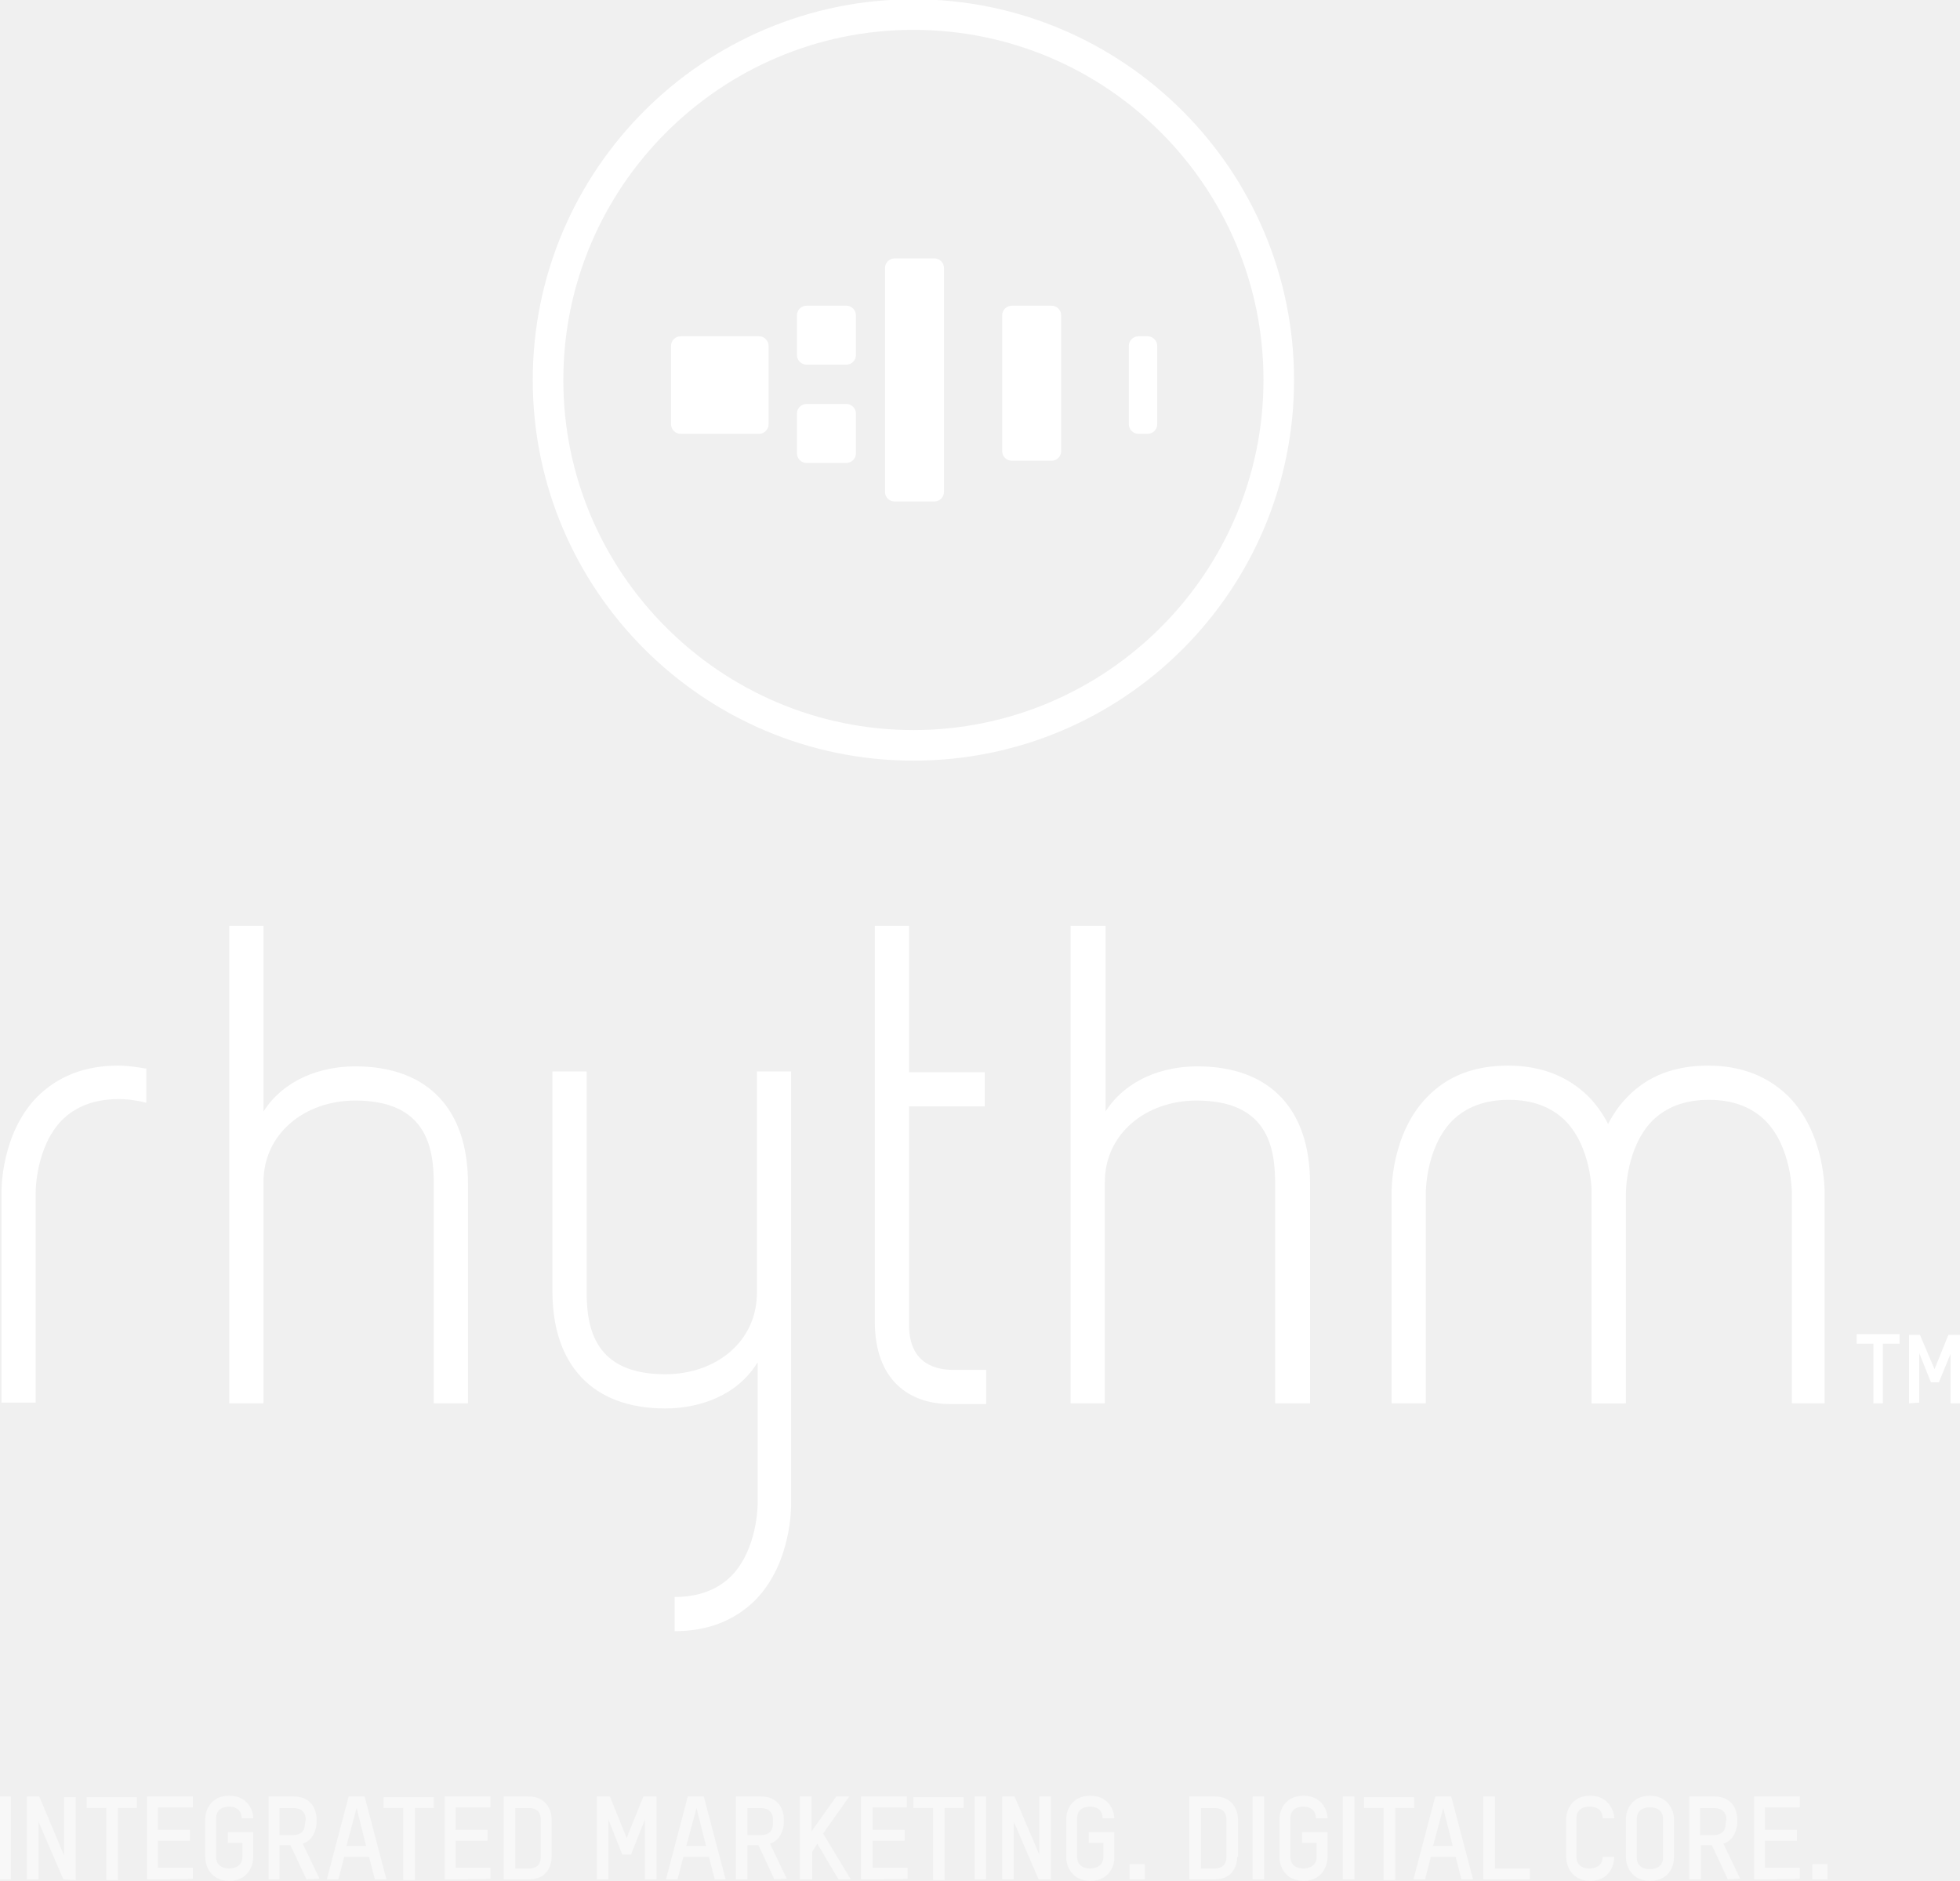
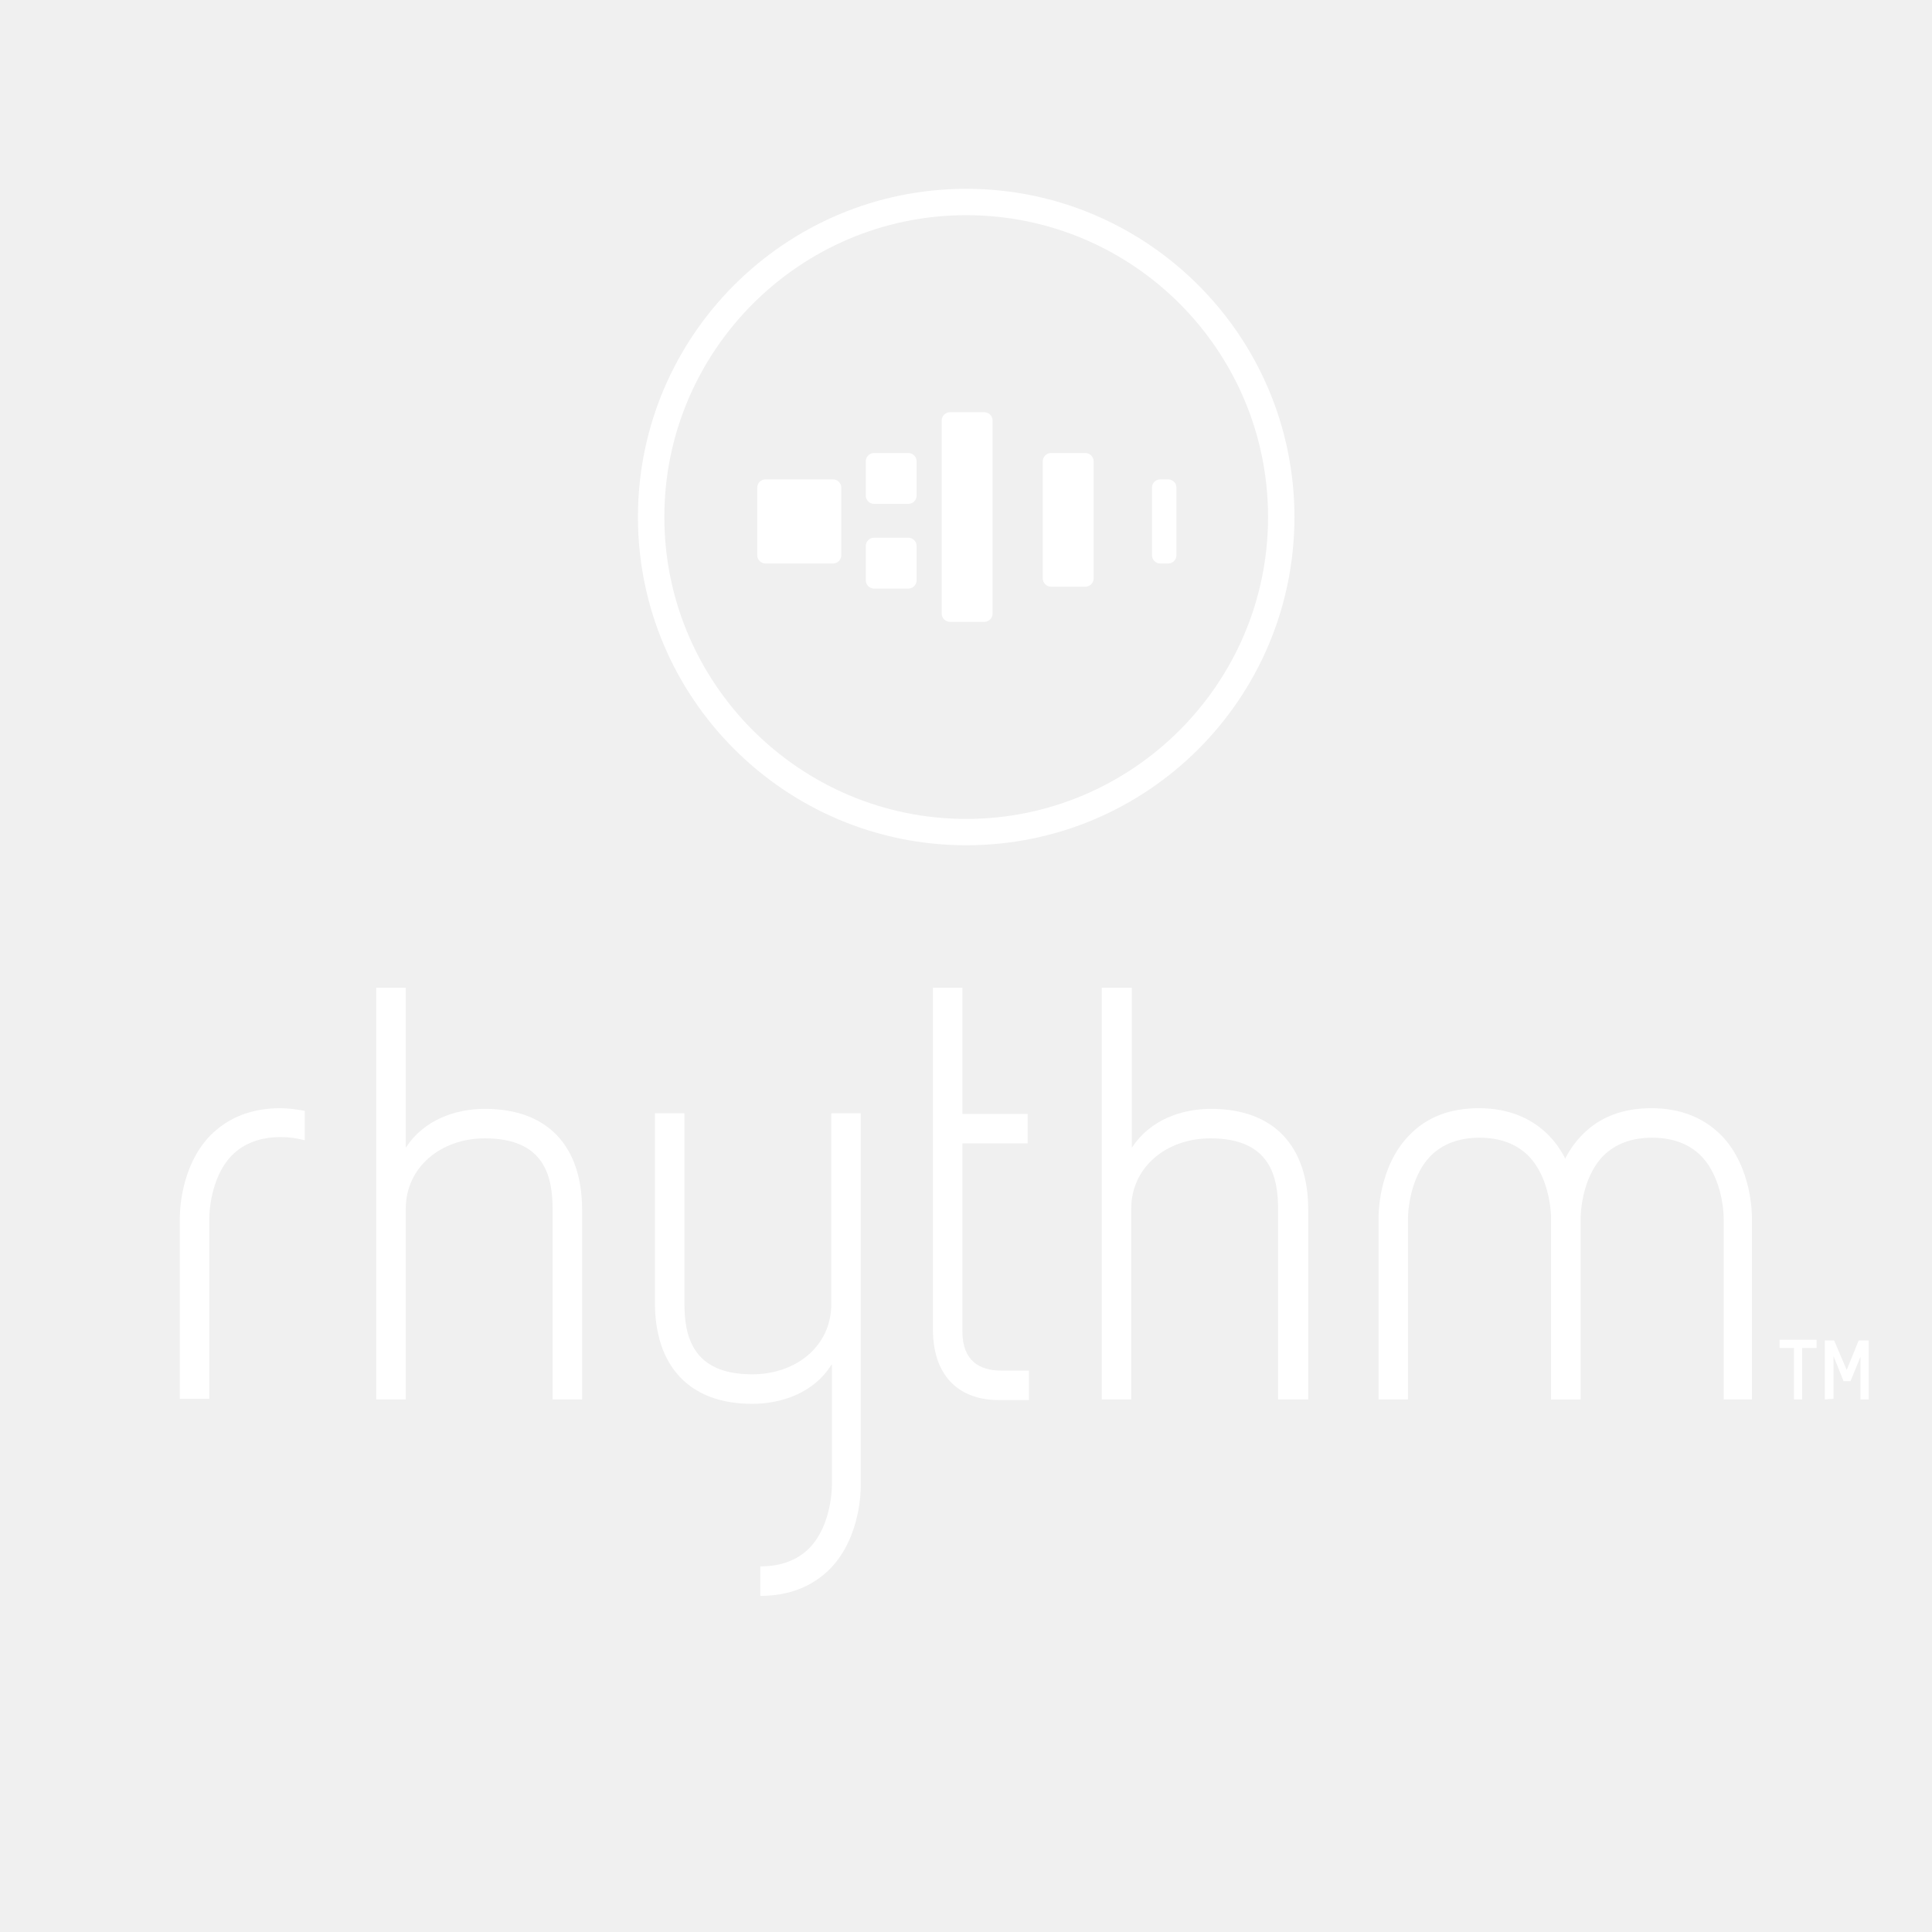
- <svg xmlns="http://www.w3.org/2000/svg" version="1.1" id="Layer_1" x="0px" y="0px" viewBox="51.1 3.3 269.3 258.4" enable-background="new 51.1 3.3 269.3 258.4" xml:space="preserve">
+ <svg xmlns="http://www.w3.org/2000/svg" version="1.1" baseProfile="tiny" id="Layer_1" x="0px" y="0px" width="144px" height="144px" viewBox="0 0 144 144" overflow="inherit" xml:space="preserve">
  <g>
-     <g opacity="0.5">
-       <path fill="#FFFFFF" d="M52.6,250.1v11.4h-1.6v-11.4H52.6z" />
-       <path fill="#FFFFFF" d="M59.8,261.5l-3.4-7.9v7.9h-1.6v-11.4h1.7l3.4,8.1v-8h1.6v11.4L59.8,261.5L59.8,261.5z" />
-       <path fill="#FFFFFF" d="M67.3,251.7v9.9h-1.6v-9.9H63v-1.5h6.9v1.5H67.3z" />
-       <path fill="#FFFFFF" d="M71.3,261.5v-11.4h6.3v1.5h-4.8v3.1h4.4v1.5h-4.4v3.7h4.8v1.5C77.7,261.5,71.3,261.5,71.3,261.5z" />
-       <path fill="#FFFFFF" d="M82.6,261.7c-2.6,0-3.3-2.1-3.3-3.2v-5.4c0-1,0.7-3.1,3.3-3.1c2.5,0,3.3,2,3.3,3.1h-1.6    c0-1.4-1.2-1.6-1.7-1.6c-0.6,0-1.8,0.2-1.8,1.6v5.3c0,1.4,1.2,1.6,1.8,1.6c0.5,0,1.8-0.2,1.8-1.6v-1.9h-2v-1.5h3.5v3.4    C85.9,259.6,85.2,261.7,82.6,261.7z" />
-       <path fill="#FFFFFF" d="M93.2,261.5l-2.2-4.7h-1.5v4.7H88v-11.4h3.4c2.7,0,3.2,2.1,3.2,3.1v0.5c0,0.8-0.4,2.4-1.9,2.9l2.3,4.8    L93.2,261.5L93.2,261.5z M93.1,253.3c0-1.4-1.1-1.6-1.7-1.6h-1.9v3.7h1.9c0.6,0,1.6-0.2,1.6-1.6L93.1,253.3L93.1,253.3z" />
-       <path fill="#FFFFFF" d="M102.6,261.5l-0.8-3.1h-3.4l-0.8,3.1H96l3-11.4h2.2l3,11.4H102.6z M100.1,251.7l-1.4,5.2h2.7L100.1,251.7z    " />
-       <path fill="#FFFFFF" d="M108.1,251.7v9.9h-1.6v-9.9h-2.7v-1.5h6.9v1.5H108.1z" />
-       <path fill="#FFFFFF" d="M112.2,261.5v-11.4h6.3v1.5h-4.8v3.1h4.4v1.5h-4.4v3.7h4.8v1.5C118.6,261.5,112.2,261.5,112.2,261.5z" />
-       <path fill="#FFFFFF" d="M126.9,258.4c0,1-0.5,3.1-3.1,3.1h-3.5v-11.4h3.4c2.6,0,3.2,2.1,3.2,3.1V258.4z M125.4,253.3    c0-1.4-1-1.6-1.6-1.6h-1.9v8.3h1.9c0.6,0,1.6-0.2,1.6-1.6C125.4,258.4,125.4,253.3,125.4,253.3z" />
-       <path fill="#FFFFFF" d="M133.1,261.5v-11.4h1.8l2.3,5.7l2.3-5.7h1.8v11.4h-1.6v-8.2l-1.9,4.8h-1.2l-1.9-4.8v8.2L133.1,261.5    L133.1,261.5z" />
-       <path fill="#FFFFFF" d="M149.3,261.5l-0.8-3.1H145l-0.8,3.1h-1.6l3-11.4h2.2l3,11.4H149.3z M146.8,251.7l-1.4,5.2h2.7L146.8,251.7    z" />
-       <path fill="#FFFFFF" d="M157.5,261.5l-2.2-4.7h-1.5v4.7h-1.6v-11.4h3.4c2.7,0,3.2,2.1,3.2,3.1v0.5c0,0.8-0.4,2.4-1.9,2.9l2.3,4.8    L157.5,261.5L157.5,261.5z M157.3,253.3c0-1.4-1.1-1.6-1.7-1.6h-1.8v3.7h1.9c0.6,0,1.6-0.2,1.6-1.6V253.3z" />
-       <path fill="#FFFFFF" d="M166.3,261.5l-2.9-4.9l-0.7,1.1v3.8H161v-11.4h1.6v4.8l3.4-4.8h1.8l-3.6,5.1l3.8,6.3L166.3,261.5    L166.3,261.5z" />
-       <path fill="#FFFFFF" d="M169.4,261.5v-11.4h6.3v1.5H171v3.1h4.4v1.5H171v3.7h4.8v1.5C175.8,261.5,169.4,261.5,169.4,261.5z" />
-       <path fill="#FFFFFF" d="M180.9,251.7v9.9h-1.6v-9.9h-2.7v-1.5h6.9v1.5H180.9z" />
-       <path fill="#FFFFFF" d="M186.6,250.1v11.4H185v-11.4H186.6z" />
-       <path fill="#FFFFFF" d="M193.8,261.5l-3.4-7.9v7.9h-1.6v-11.4h1.7l3.4,8v-8h1.6v11.4H193.8z" />
-       <path fill="#FFFFFF" d="M200.9,261.7c-2.6,0-3.3-2.1-3.3-3.2v-5.4c0-1,0.7-3.1,3.3-3.1c2.5,0,3.3,2,3.3,3.1h-1.6    c0-1.4-1.2-1.6-1.7-1.6c-0.6,0-1.8,0.2-1.8,1.6v5.3c0,1.4,1.2,1.6,1.8,1.6c0.5,0,1.8-0.2,1.8-1.6v-1.9h-2v-1.5h3.5v3.4    C204.3,259.6,203.5,261.7,200.9,261.7z" />
-       <path fill="#FFFFFF" d="M206.3,261.5v-2.1h2.1v2.1H206.3z" />
-       <path fill="#FFFFFF" d="M221.1,258.4c0,1-0.5,3.1-3.1,3.1h-3.5v-11.4h3.5c2.6,0,3.2,2.1,3.2,3.1V258.4z M219.6,253.3    c0-1.4-1-1.6-1.6-1.6h-1.9v8.3h1.9c0.6,0,1.6-0.2,1.6-1.6V253.3z" />
-       <path fill="#FFFFFF" d="M224.8,250.1v11.4h-1.6v-11.4H224.8z" />
-       <path fill="#FFFFFF" d="M230.2,261.7c-2.6,0-3.3-2.1-3.3-3.2v-5.4c0-1,0.7-3.1,3.3-3.1c2.5,0,3.3,2,3.3,3.1h-1.6    c0-1.4-1.2-1.6-1.7-1.6c-0.6,0-1.8,0.2-1.8,1.6v5.3c0,1.4,1.2,1.6,1.8,1.6c0.5,0,1.8-0.2,1.8-1.6v-1.9h-2v-1.5h3.5v3.4    C233.5,259.6,232.8,261.7,230.2,261.7z" />
-       <path fill="#FFFFFF" d="M237.2,250.1v11.4h-1.6v-11.4H237.2z" />
-       <path fill="#FFFFFF" d="M242.8,251.7v9.9h-1.6v-9.9h-2.7v-1.5h6.9v1.5H242.8z" />
-       <path fill="#FFFFFF" d="M251.9,261.5l-0.8-3.1h-3.4l-0.8,3.1h-1.6l3-11.4h2.2l3,11.4H251.9z M249.4,251.7l-1.4,5.2h2.7    L249.4,251.7z" />
-       <path fill="#FFFFFF" d="M254.9,261.5v-11.4h1.6v9.9h4.8v1.5H254.9z" />
-       <path fill="#FFFFFF" d="M269.6,261.7c-2.6,0-3.3-2.1-3.3-3.2v-5.4c0-1,0.7-3.1,3.3-3.1c2.5,0,3.3,2.1,3.3,3.1h-1.6    c0-1.4-1.2-1.6-1.8-1.6c-0.6,0-1.8,0.2-1.8,1.6v5.3c0,1.4,1.2,1.6,1.8,1.6c0.5,0,1.8-0.2,1.8-1.6h1.6    C272.9,259.6,272.2,261.7,269.6,261.7z" />
-       <path fill="#FFFFFF" d="M277.8,261.7c-2.6,0-3.3-2.1-3.3-3.2v-5.4c0-1,0.7-3.1,3.3-3.1c2.5,0,3.3,2.1,3.3,3.1v5.4    C281.1,259.6,280.5,261.7,277.8,261.7z M279.6,253.2c0-1.4-1.2-1.6-1.8-1.6c-0.6,0-1.8,0.2-1.8,1.6v5.3c0,1.4,1.2,1.6,1.8,1.6    c0.5,0,1.8-0.2,1.8-1.6V253.2z" />
-       <path fill="#FFFFFF" d="M288.5,261.5l-2.2-4.7h-1.5v4.7h-1.6v-11.4h3.4c2.7,0,3.2,2.1,3.2,3.1v0.5c0,0.8-0.4,2.4-1.9,2.9l2.3,4.8    L288.5,261.5L288.5,261.5z M288.3,253.3c0-1.4-1.1-1.6-1.7-1.6h-1.9v3.7h1.9c0.6,0,1.6-0.2,1.6-1.6L288.3,253.3L288.3,253.3z" />
-       <path fill="#FFFFFF" d="M292.1,261.5v-11.4h6.3v1.5h-4.8v3.1h4.4v1.5h-4.4v3.7h4.8v1.5C298.4,261.5,292.1,261.5,292.1,261.5z" />
-       <path fill="#FFFFFF" d="M300.1,261.5v-2.1h2.1v2.1H300.1z" />
-     </g>
    <g>
      <g>
-         <path fill="#FFFFFF" d="M176.6,107.8c-28.8,0-52.3-23.4-52.3-52.3s23.5-52.3,52.3-52.3s52.3,23.4,52.3,52.3     S205.5,107.8,176.6,107.8z M176.6,7.4c-26.5,0-48.1,21.6-48.1,48.1s21.6,48.1,48.1,48.1s48.1-21.6,48.1-48.1S203.2,7.4,176.6,7.4     z" />
+         <path fill="#FFFFFF" d="M72.016,63.001c-13.473,0-24.467-10.946-24.467-24.464c0-13.518,10.994-24.464,24.467-24.464     c13.471,0,24.463,10.946,24.463,24.464C96.479,52.056,85.534,63.001,72.016,63.001z M72.016,16.038     c-12.398,0-22.5,10.104-22.5,22.5c0,12.396,10.102,22.5,22.5,22.5c12.395,0,22.498-10.104,22.498-22.5     C94.514,26.142,84.457,16.038,72.016,16.038z" />
      </g>
-       <path fill="#FFFFFF" d="M168.7,46.6c0-0.7-0.6-1.3-1.3-1.3h-5.5c-0.7,0-1.3,0.6-1.3,1.3v5.5c0,0.7,0.6,1.3,1.3,1.3h5.5    c0.7,0,1.3-0.6,1.3-1.3V46.6z M168.7,60.1c0-0.7-0.6-1.3-1.3-1.3h-5.5c-0.7,0-1.3,0.6-1.3,1.3v5.5c0,0.7,0.6,1.3,1.3,1.3h5.5    c0.7,0,1.3-0.6,1.3-1.3V60.1z M156.7,50.8c0-0.7-0.6-1.3-1.3-1.3h-10.8c-0.7,0-1.3,0.6-1.3,1.3v10.8c0,0.7,0.6,1.3,1.3,1.3h10.8    c0.7,0,1.3-0.6,1.3-1.3V50.8z M196.9,46.6c0-0.7-0.6-1.3-1.3-1.3h-5.5c-0.7,0-1.3,0.6-1.3,1.3v18.7c0,0.7,0.6,1.3,1.3,1.3h5.5    c0.7,0,1.3-0.6,1.3-1.3V46.6z M180.8,40.1c0-0.7-0.6-1.3-1.3-1.3H174c-0.7,0-1.3,0.6-1.3,1.3v30.8c0,0.7,0.6,1.3,1.3,1.3h5.5    c0.7,0,1.3-0.6,1.3-1.3V40.1z M210.1,50.8c0-0.7-0.6-1.3-1.3-1.3h-1.3c-0.7,0-1.3,0.6-1.3,1.3v10.8c0,0.7,0.6,1.3,1.3,1.3h1.3    c0.7,0,1.3-0.6,1.3-1.3V50.8z" />
+       <path fill="#FFFFFF" d="M68.319,34.375c0-0.328-0.281-0.609-0.609-0.609h-2.573c-0.326,0-0.607,0.281-0.607,0.609v2.572    c0,0.327,0.281,0.608,0.607,0.608h2.573c0.328,0,0.609-0.281,0.609-0.608V34.375z M68.319,40.688c0-0.327-0.281-0.608-0.609-0.608    h-2.573c-0.326,0-0.607,0.281-0.607,0.608v2.573c0,0.327,0.281,0.608,0.607,0.608h2.573c0.328,0,0.609-0.281,0.609-0.608V40.688z     M62.705,36.339c0-0.328-0.278-0.607-0.606-0.607h-5.052c-0.328,0-0.606,0.279-0.606,0.607v5.052c0,0.327,0.278,0.608,0.606,0.608    h5.052c0.328,0,0.606-0.281,0.606-0.608V36.339z M81.512,34.375c0-0.328-0.282-0.609-0.61-0.609h-2.573    c-0.325,0-0.606,0.281-0.606,0.609v8.747c0,0.327,0.281,0.608,0.606,0.608h2.573c0.328,0,0.61-0.281,0.61-0.608V34.375z     M73.98,31.334c0-0.328-0.284-0.609-0.609-0.609h-2.574c-0.326,0-0.609,0.281-0.609,0.609v14.407c0,0.328,0.283,0.608,0.609,0.608    h2.574c0.325,0,0.609-0.28,0.609-0.608V31.334z M87.684,36.339c0-0.328-0.28-0.607-0.605-0.607h-0.61    c-0.325,0-0.608,0.279-0.608,0.607v5.052c0,0.327,0.283,0.608,0.608,0.608h0.61c0.325,0,0.605-0.281,0.605-0.608V36.339z" />
    </g>
    <g>
      <g id="TM_3_">
-         <path fill="#FFFFFF" d="M309.8,187.9v8.2h-1.3v-8.2h-2.3v-1.3h5.9v1.3H309.8z" />
-         <path fill="#FFFFFF" d="M313.4,196.1v-9.4h1.5l2,4.7l1.9-4.7h1.6v9.4h-1.3v-6.8l-1.6,3.9h-1.1l-1.6-4v6.8L313.4,196.1     L313.4,196.1z" />
+         <path fill="#FFFFFF" d="M134.321,100.469v3.837h-0.609v-3.837h-1.076v-0.609h2.763v0.609H134.321z" />
+         <path fill="#FFFFFF" d="M136.007,104.306v-4.398h0.698l0.938,2.2l0.891-2.2h0.745v4.398h-0.609v-3.181l-0.745,1.823h-0.515     l-0.751-1.87v3.18L136.007,104.306L136.007,104.306z" />
      </g>
      <g>
-         <path fill="#FFFFFF" d="M171.3,130.5h4.7v20.1h10.4v4.7h-10.4v30c0,4.7,2.8,6.2,6.1,6.2h4.5v4.7h-4.9c-5.7,0-10.4-3.3-10.4-11.3     C171.3,184.8,171.3,130.5,171.3,130.5z" />
-         <path fill="#FFFFFF" d="M226.3,196.1v-30.2c0-5.1-1.1-11.4-10.8-11.4c-7,0-12.6,4.6-12.6,11.2v30.4h-4.7v-65.6h4.8V156     c2.9-4.5,8-6.2,12.6-6.2c10.1,0,15.5,6,15.5,16.1v30.2C231,196.1,226.3,196.1,226.3,196.1z" />
-         <path fill="#FFFFFF" d="M110.7,196.1v-30.2c0-5.1-1.1-11.4-10.8-11.4c-7,0-12.6,4.6-12.6,11.2v30.4h-4.7v-65.6h4.7V156     c2.9-4.5,8-6.2,12.6-6.2c10.1,0,15.5,6,15.5,16.1v30.2C115.5,196.1,110.7,196.1,110.7,196.1z" />
+         <path fill="#FFFFFF" d="M69.535,73.62h2.198v9.403h4.865v2.197h-4.865v14.033c0,2.197,1.312,2.901,2.854,2.901h2.106v2.197H74.4     c-2.668,0-4.866-1.544-4.866-5.286C69.535,99.02,69.535,73.62,69.535,73.62z" />
+         <path fill="#FFFFFF" d="M95.263,104.306V90.179c0-2.387-0.516-5.334-5.053-5.334c-3.274,0-5.895,2.153-5.895,5.242v14.219H82.12     V73.62h2.242v11.929c1.357-2.105,3.745-2.901,5.895-2.901c4.725,0,7.251,2.808,7.251,7.531v14.127     C97.46,104.306,95.263,104.306,95.263,104.306z" />
+         <path fill="#FFFFFF" d="M41.189,104.306V90.179c0-2.387-0.515-5.334-5.052-5.334c-3.274,0-5.893,2.153-5.893,5.242v14.219h-2.2     V73.62h2.2v11.929c1.355-2.105,3.74-2.901,5.893-2.901c4.724,0,7.25,2.808,7.25,7.531v14.127     C43.434,104.306,41.189,104.306,41.189,104.306z" />
        <g>
          <g>
-             <path fill="#FFFFFF" d="M274.5,196.1h-4.7v-28.9c0-0.1,0-6.2-3.6-9.9c-1.9-1.9-4.5-2.9-7.8-2.9c-3.3,0-5.9,1-7.8,2.9       c-3.6,3.7-3.6,9.8-3.6,9.9v28.9h-4.7v-28.9c0-0.3-0.1-8.1,4.9-13.2c2.8-2.9,6.5-4.3,11.1-4.3c4.6,0,8.3,1.5,11.1,4.3       c5,5.1,4.9,12.9,4.9,13.2V196.1z" />
+             <path fill="#FFFFFF" d="M117.811,104.306h-2.201V90.785c0-0.045,0-2.899-1.684-4.629c-0.89-0.891-2.103-1.357-3.646-1.357       s-2.763,0.467-3.65,1.357c-1.686,1.729-1.686,4.584-1.686,4.629v13.521h-2.195V90.785c0-0.137-0.047-3.787,2.291-6.173       c1.31-1.357,3.039-2.013,5.192-2.013c2.151,0,3.882,0.702,5.191,2.013c2.34,2.386,2.292,6.036,2.292,6.173v13.521H117.811z" />
          </g>
          <g>
-             <path fill="#FFFFFF" d="M302,196.1h-4.7v-28.9c0-0.1,0-6.2-3.6-9.9c-1.9-1.9-4.5-2.9-7.8-2.9c-3.3,0-5.9,1-7.8,2.9       c-3.6,3.7-3.6,9.8-3.6,9.9v28.9h-4.7v-28.9c0-0.3-0.1-8.1,4.9-13.2c2.8-2.9,6.5-4.3,11.1-4.3c4.6,0,8.3,1.5,11.1,4.3       c5,5.1,4.9,12.9,4.9,13.2V196.1z" />
+             <path fill="#FFFFFF" d="M130.672,104.306h-2.199V90.785c0-0.045,0-2.899-1.683-4.629c-0.888-0.891-2.105-1.357-3.649-1.357       s-2.757,0.467-3.647,1.357c-1.683,1.729-1.683,4.584-1.683,4.629v13.521h-2.201V90.785c0-0.137-0.047-3.787,2.293-6.173       c1.31-1.357,3.041-2.013,5.19-2.013c2.153,0,3.884,0.702,5.194,2.013c2.337,2.386,2.293,6.036,2.293,6.173v13.521H130.672z" />
          </g>
        </g>
-         <path fill="#FFFFFF" d="M71.1,150.1c-1.2-0.2-2.4-0.4-3.8-0.4c-4.6,0-8.3,1.5-11.1,4.3c-5,5.1-4.9,12.9-4.9,13.2v28.8H56v-28.9     c0-0.1,0-6.2,3.6-9.9c1.9-1.9,4.5-2.9,7.8-2.9c1.4,0,2.6,0.2,3.8,0.5V150.1z" />
+         <path fill="#FFFFFF" d="M22.666,82.787c-0.562-0.092-1.123-0.188-1.78-0.188c-2.15,0-3.881,0.702-5.191,2.013     c-2.339,2.386-2.292,6.036-2.292,6.173v13.473h2.2V90.74c0-0.047,0-2.901,1.681-4.629c0.89-0.891,2.106-1.36,3.65-1.36     c0.656,0,1.218,0.094,1.778,0.236v-2.2H22.666z" />
        <g>
-           <path fill="#FFFFFF" d="M155.2,190.5v19.4c0,0.1,0,6.2-3.6,9.9c-1.9,1.9-4.5,2.9-7.8,2.9v4.7c4.6,0,8.3-1.5,11.1-4.3      c5-5.1,4.9-12.9,4.9-13.2v-59.4h-4.7v30.4c0,6.7-5.6,11.2-12.6,11.2c-9.7,0-10.8-6.3-10.8-11.4v-30.2h-4.7v30.2      c0,10,5.4,16.1,15.5,16.1c4.6,0,9.8-1.7,12.6-6.2L155.2,190.5z" />
+           <path fill="#FFFFFF" d="M62.003,101.688v9.074c0,0.046,0,2.899-1.683,4.63c-0.887,0.89-2.105,1.357-3.649,1.357v2.198      c2.153,0,3.883-0.702,5.194-2.012c2.337-2.387,2.29-6.034,2.29-6.174V82.976h-2.195v14.222c0,3.133-2.621,5.235-5.895,5.235      c-4.538,0-5.052-2.945-5.052-5.33V82.976h-2.198v14.127c0,4.677,2.526,7.531,7.25,7.531c2.151,0,4.583-0.796,5.895-2.901      L62.003,101.688z" />
        </g>
      </g>
    </g>
  </g>
</svg>
